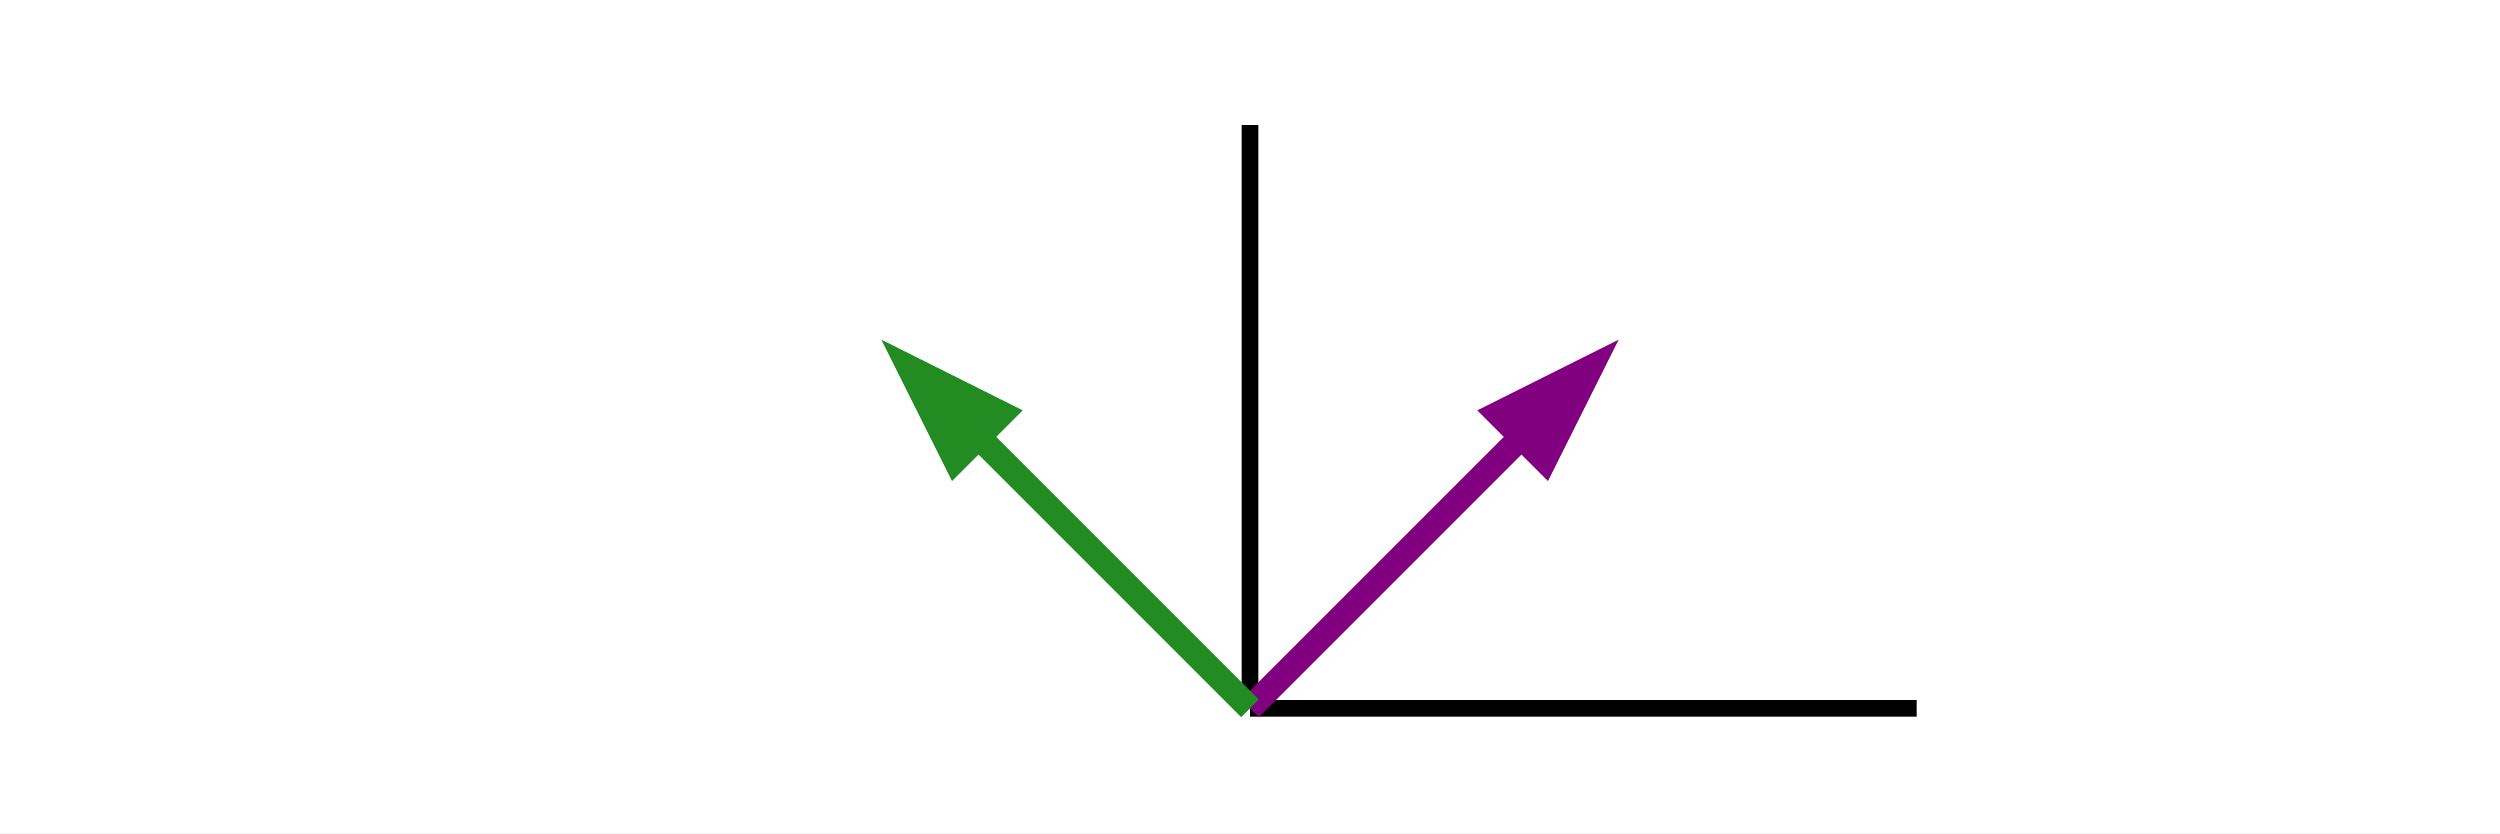
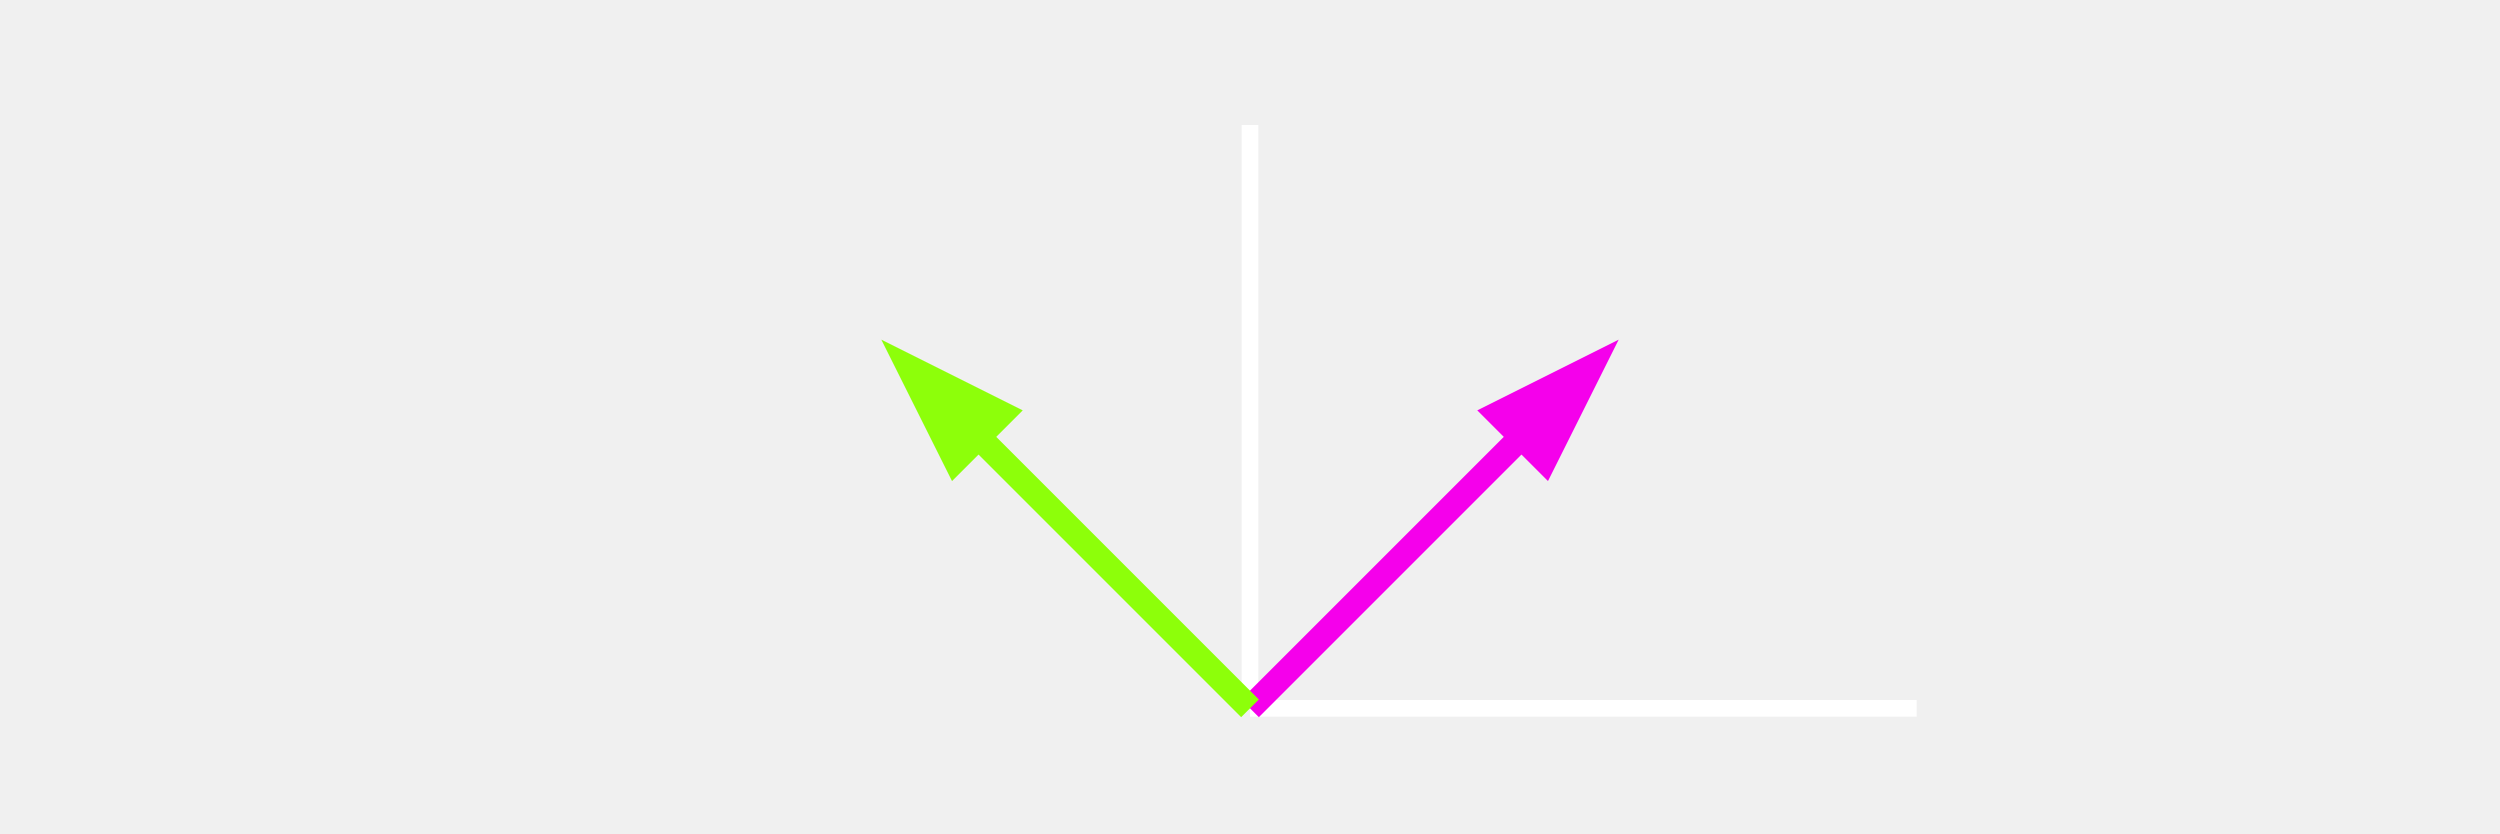
<svg xmlns="http://www.w3.org/2000/svg" width="300" height="100">
-   <rect width="300" height="100" fill="white" />
-   <line x1="150" y1="85" x2="230" y2="85" stroke="black" stroke-width="2" />
-   <line x1="150" y1="85" x2="150" y2="15" stroke="black" stroke-width="2" />
+   <line x1="150" y1="85" x2="230" y2="85" stroke="white" stroke-width="2" />
+   <line x1="150" y1="85" x2="150" y2="15" stroke="white" stroke-width="2" />
  <defs>
    <marker id="arrowpurple" markerWidth="6" markerHeight="4" refX="4" refY="2" orient="auto">
-       <polygon points="0 0, 6 2, 0 4" fill="purple" />
+       <polygon points="0 0, 6 2, 0 4" fill="#F500EB" />
    </marker>
  </defs>
-   <line x1="150" y1="85" x2="190" y2="45" stroke="purple" stroke-width="3" marker-end="url(#arrowpurple)" />
+   <line x1="150" y1="85" x2="190" y2="45" stroke="#F500EB" stroke-width="3" marker-end="url(#arrowpurple)" />
  <defs>
    <marker id="arrowgreen" markerWidth="6" markerHeight="4" refX="4" refY="2" orient="auto">
-       <polygon points="0 0, 6 2, 0 4" fill="forestgreen" />
+       <polygon points="0 0, 6 2, 0 4" fill="#8DFF0A" />
    </marker>
  </defs>
-   <line x1="150" y1="85" x2="110" y2="45" stroke="forestgreen" stroke-width="3" marker-end="url(#arrowgreen)" />
+   <line x1="150" y1="85" x2="110" y2="45" stroke="#8DFF0A" stroke-width="3" marker-end="url(#arrowgreen)" />
</svg>
